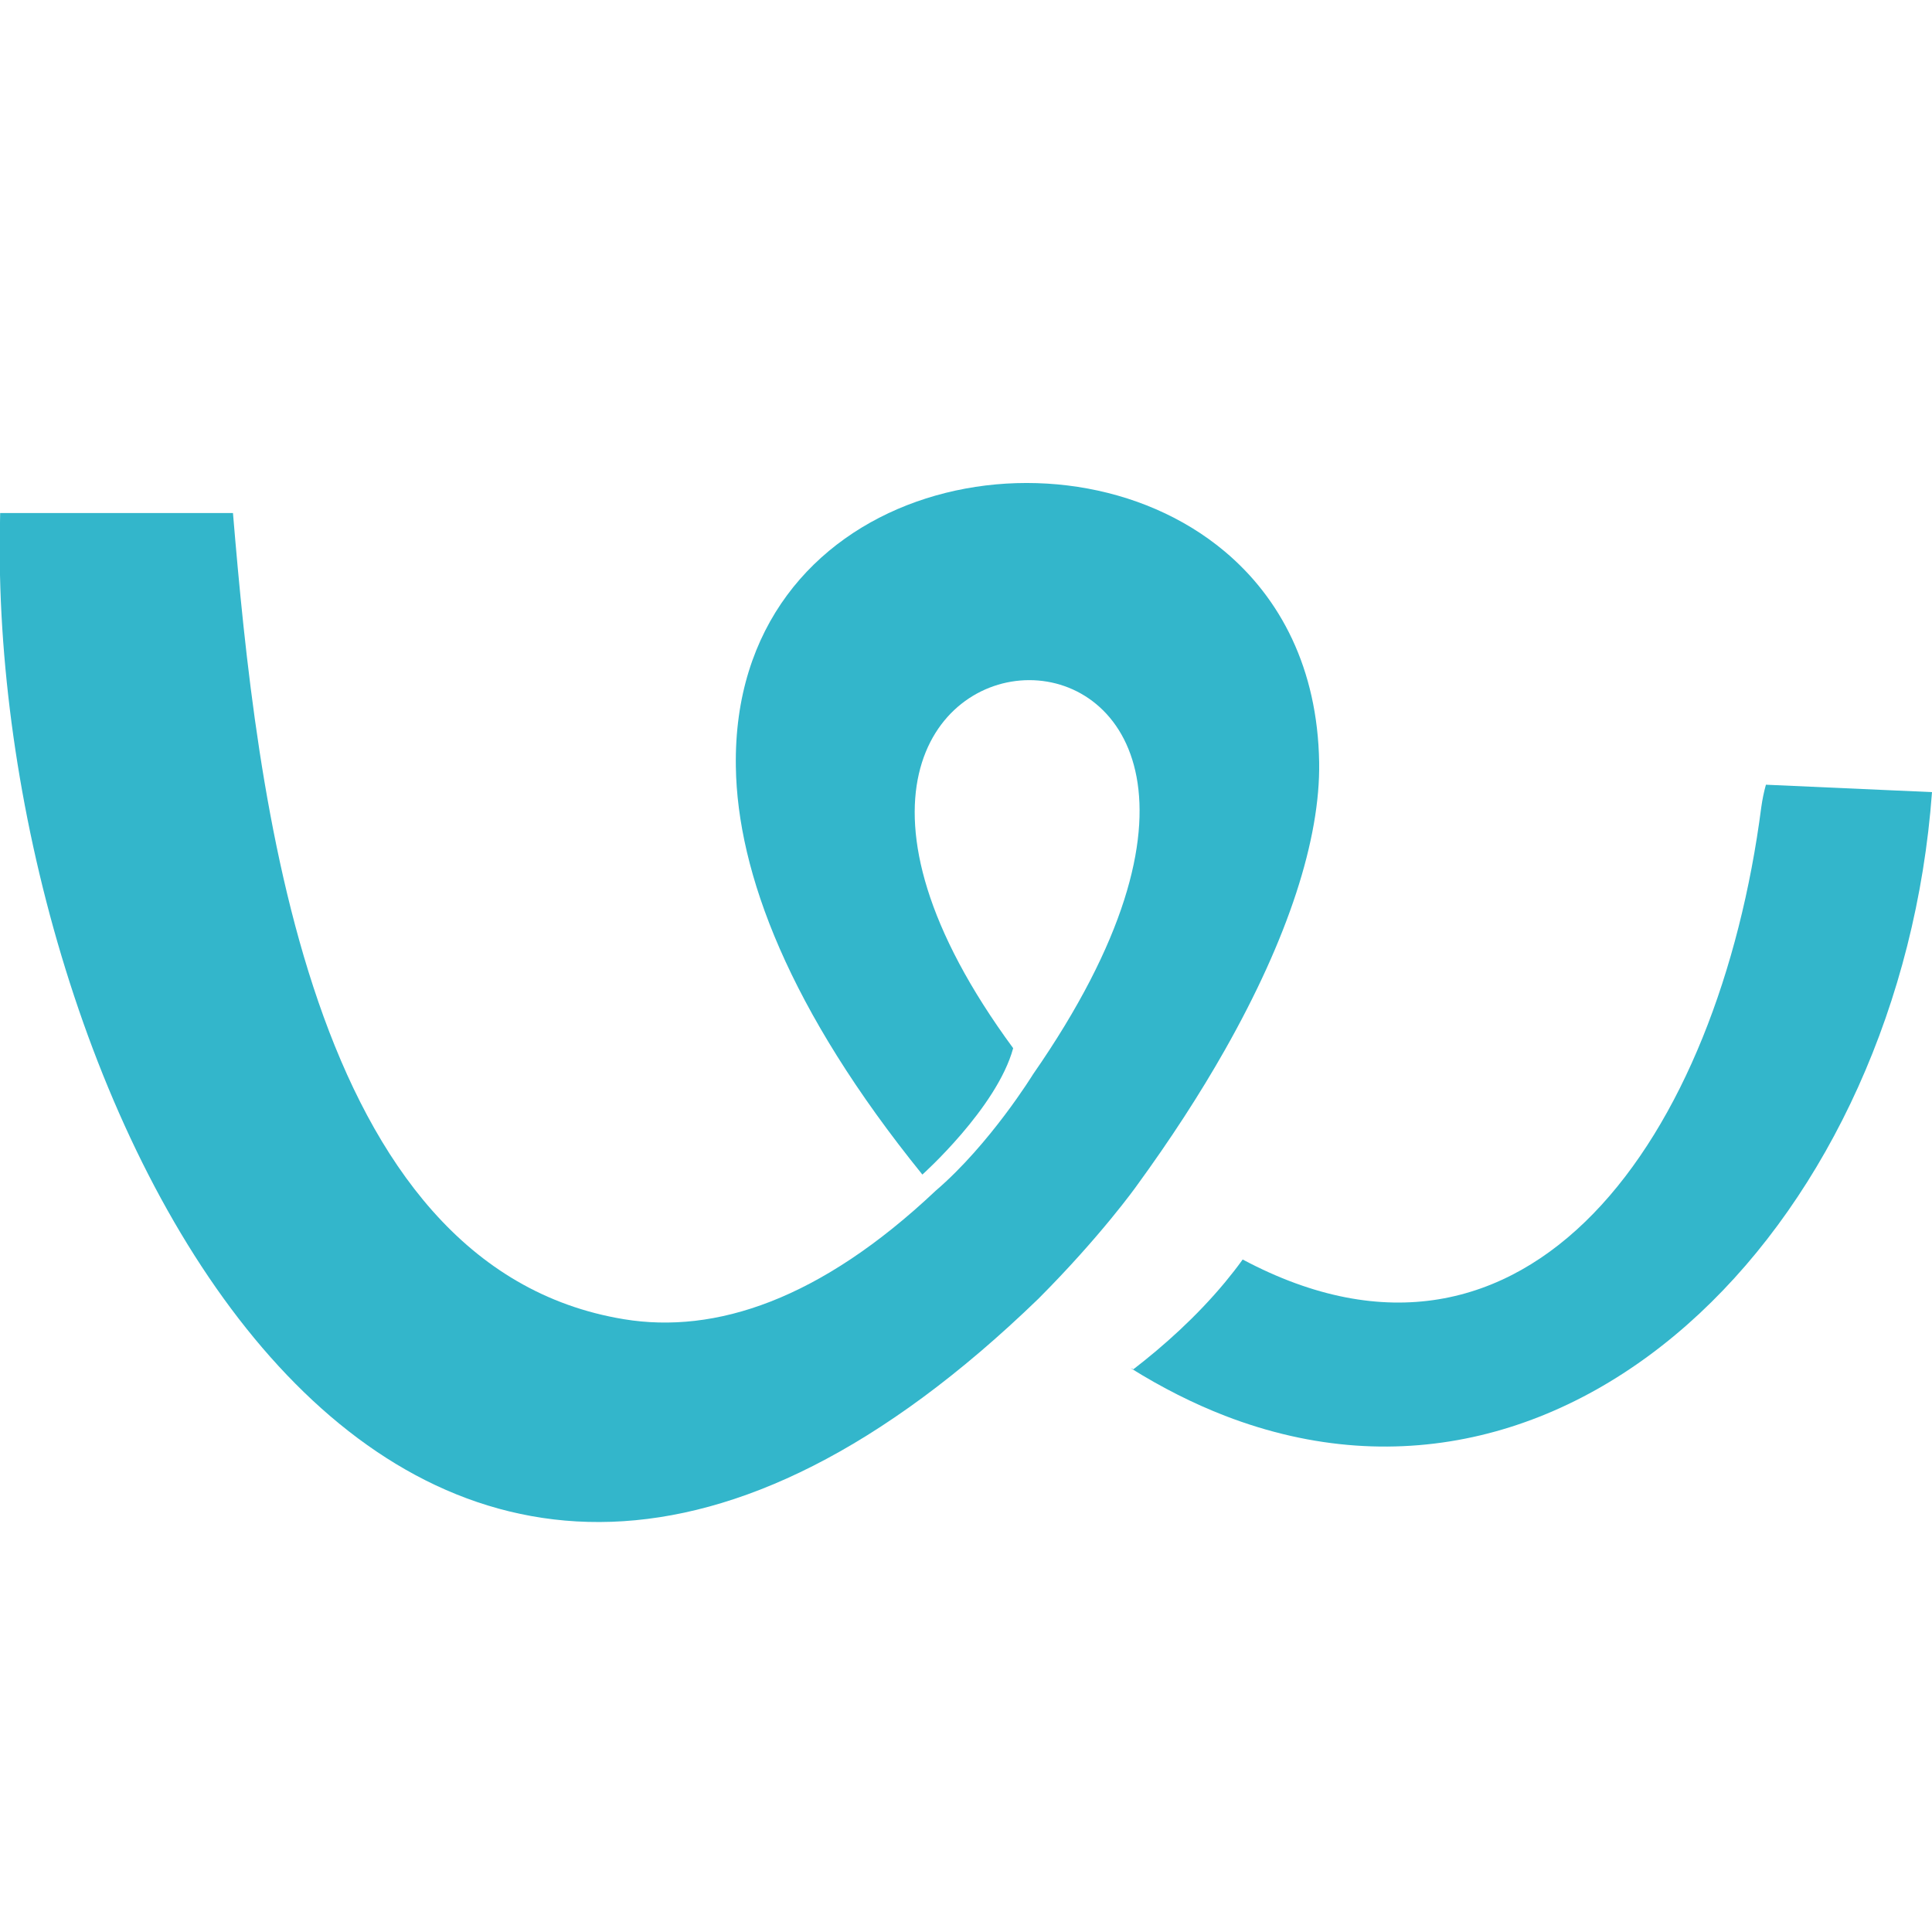
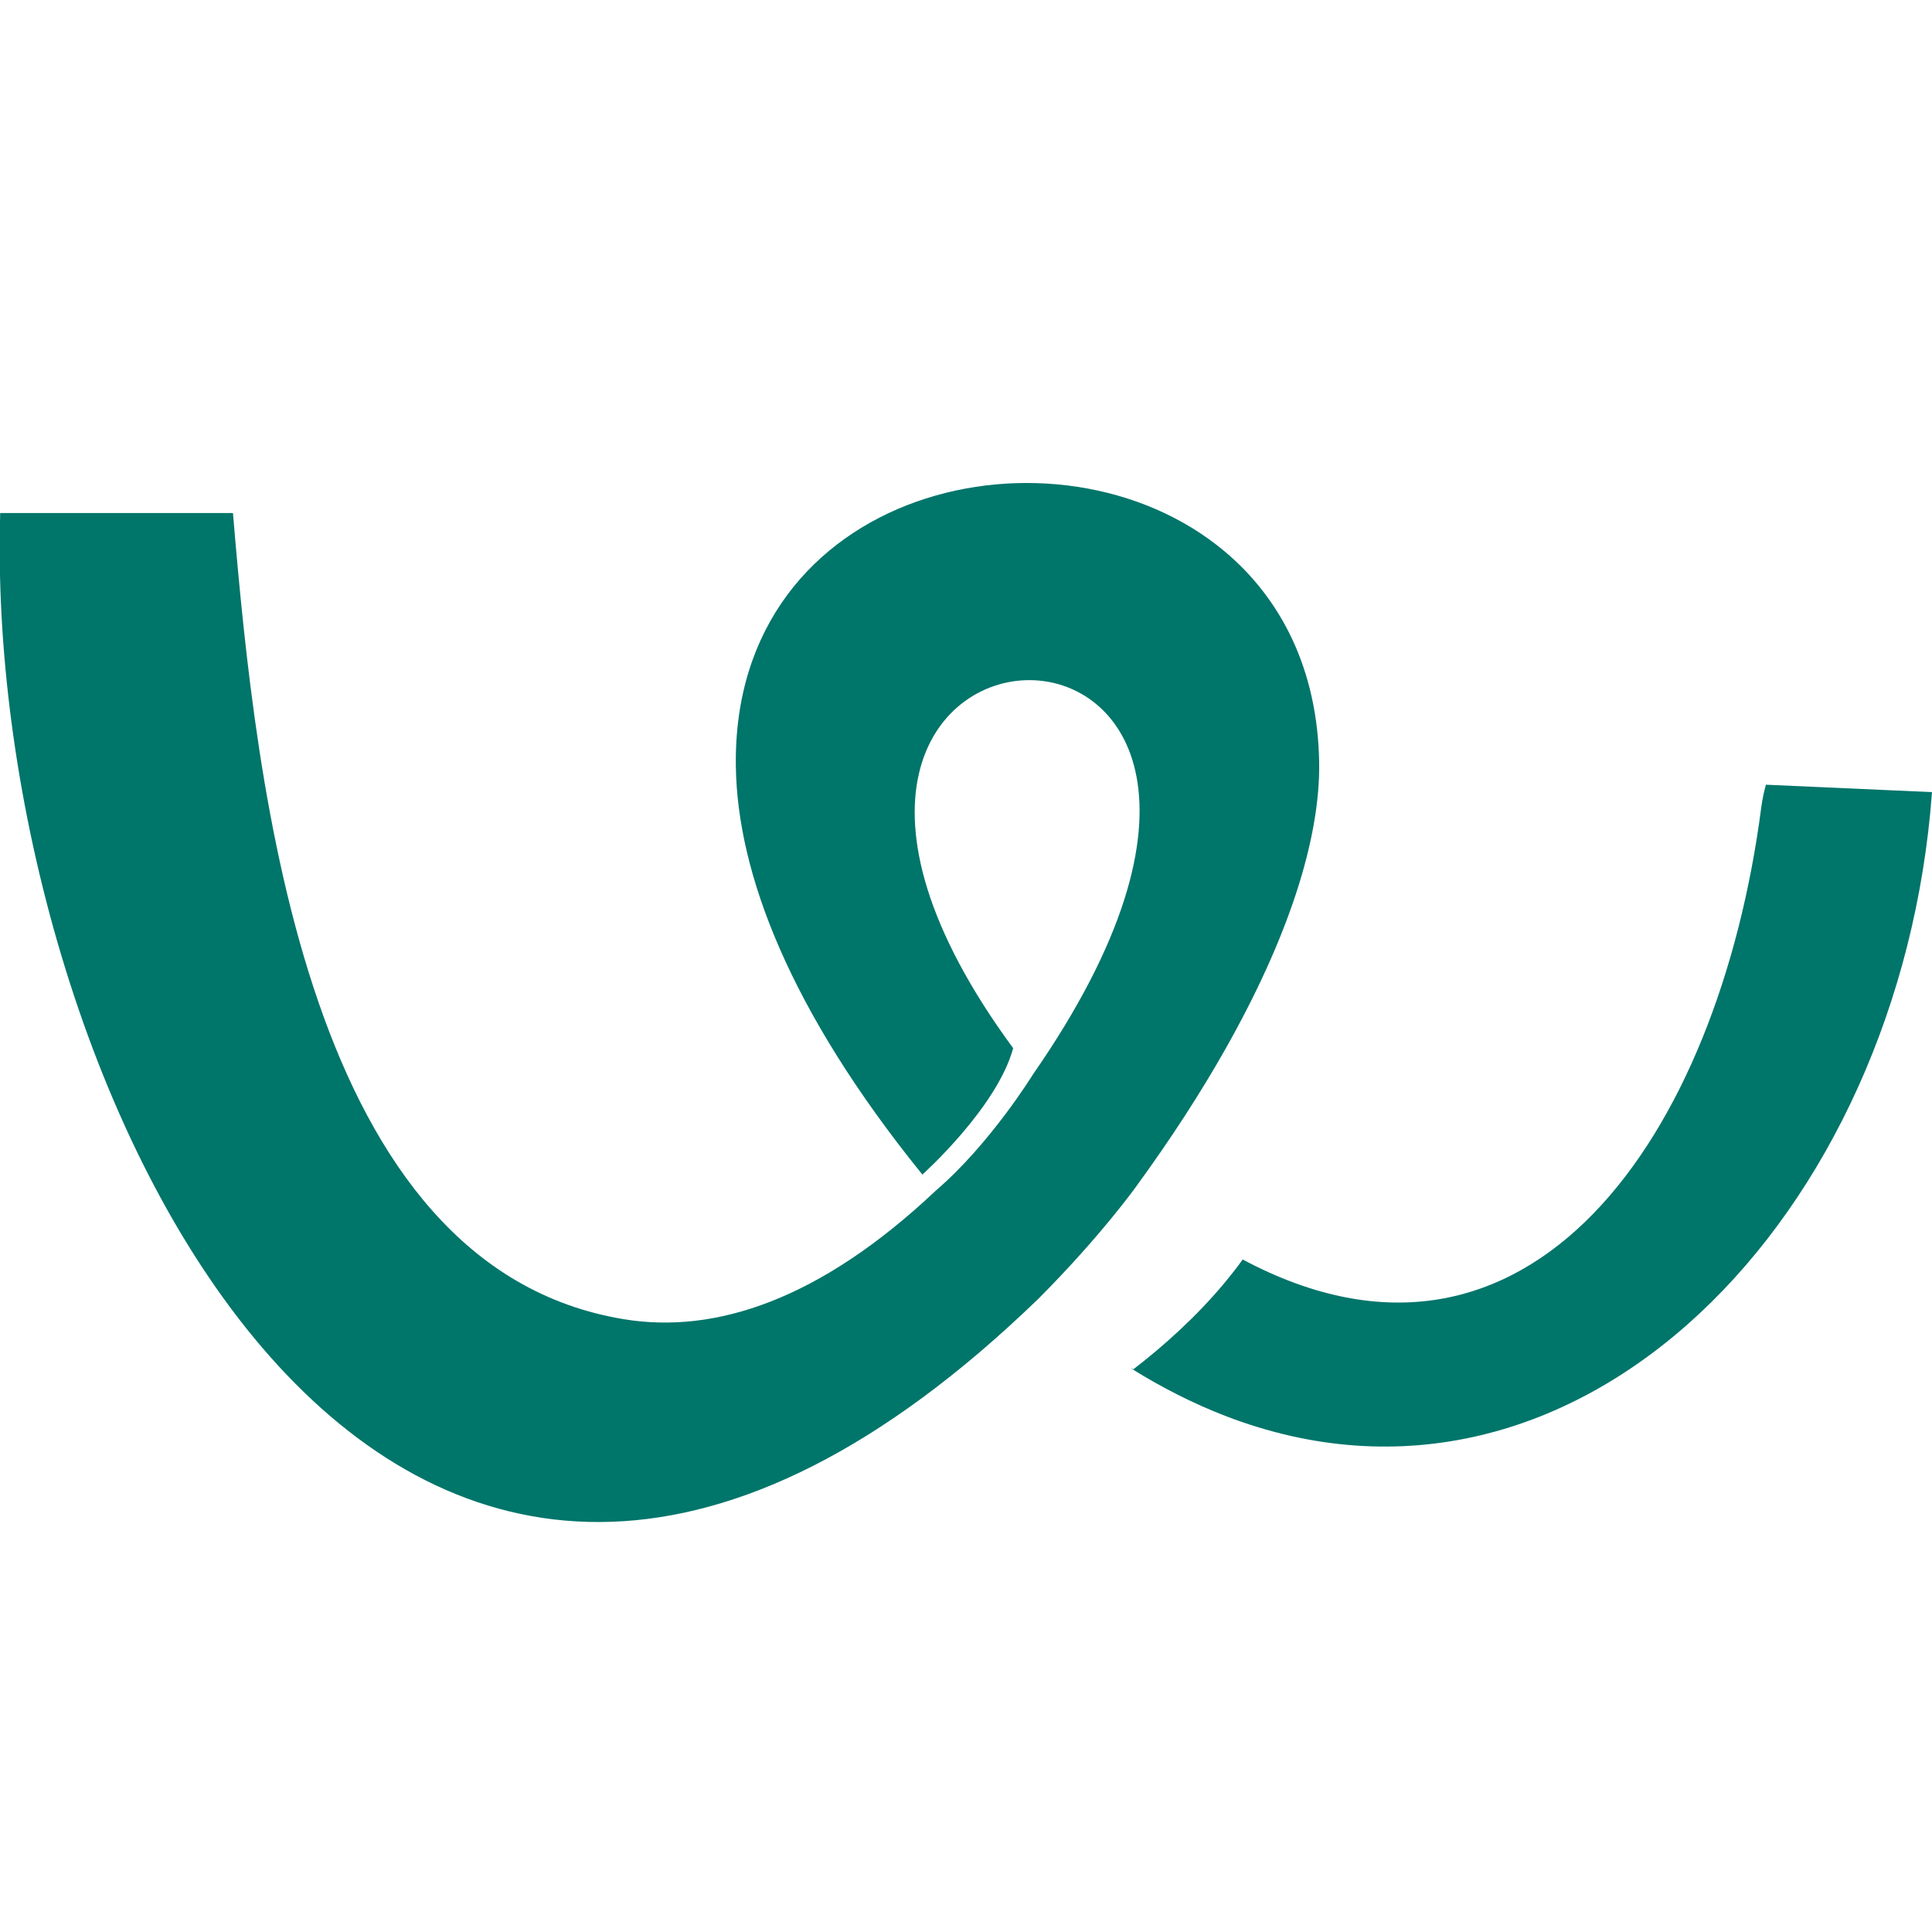
<svg xmlns="http://www.w3.org/2000/svg" height="24" viewBox="0 0 24 24" width="24">
-   <g fill="#33b6cb" fill-rule="evenodd">
+   <g fill="#00756a" fill-rule="evenodd">
    <path d="m15.216 13.043c.785-1.386 1.186-2.619 1.171-3.572-.019-1.17-.484-2.041-1.171-2.619-2.064-1.735-6.13-.809-6.075 2.673.02 1.314.658 3.016 2.317 5.066 0 0 .925-.827 1.128-1.57-4.404-5.987 4.855-6.313.247.324 0 0-.532.866-1.21 1.447-1.436 1.355-2.737 1.782-3.871 1.596-3.938-.646-4.566-6.522-4.858-10.015h-2.892c-.001.038-.001.078-.002.116v.654c.152 6.932 5.058 16.577 12.899 8.991.776-.778 1.217-1.398 1.217-1.398.425-.583.792-1.149 1.1-1.693" />
    <path d="m21.937 9.748c-.025.088-.044.182-.058.281-.528 4.072-2.885 7.512-6.442 5.617-.07.098-.145.193-.221.285-.355.427-.763.791-1.137 1.079-.01-.006-.021-.011-.033-.014.392.245.783.441 1.17.591 4.392 1.698 8.399-2.499 8.784-7.747z" />
  </g>
</svg>
